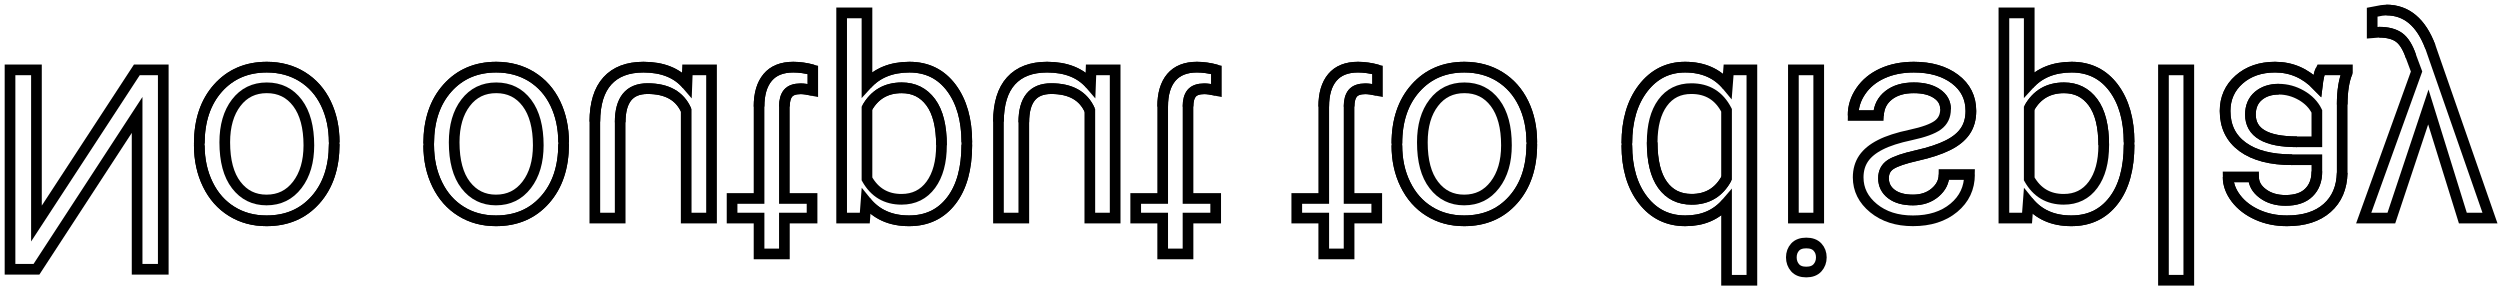
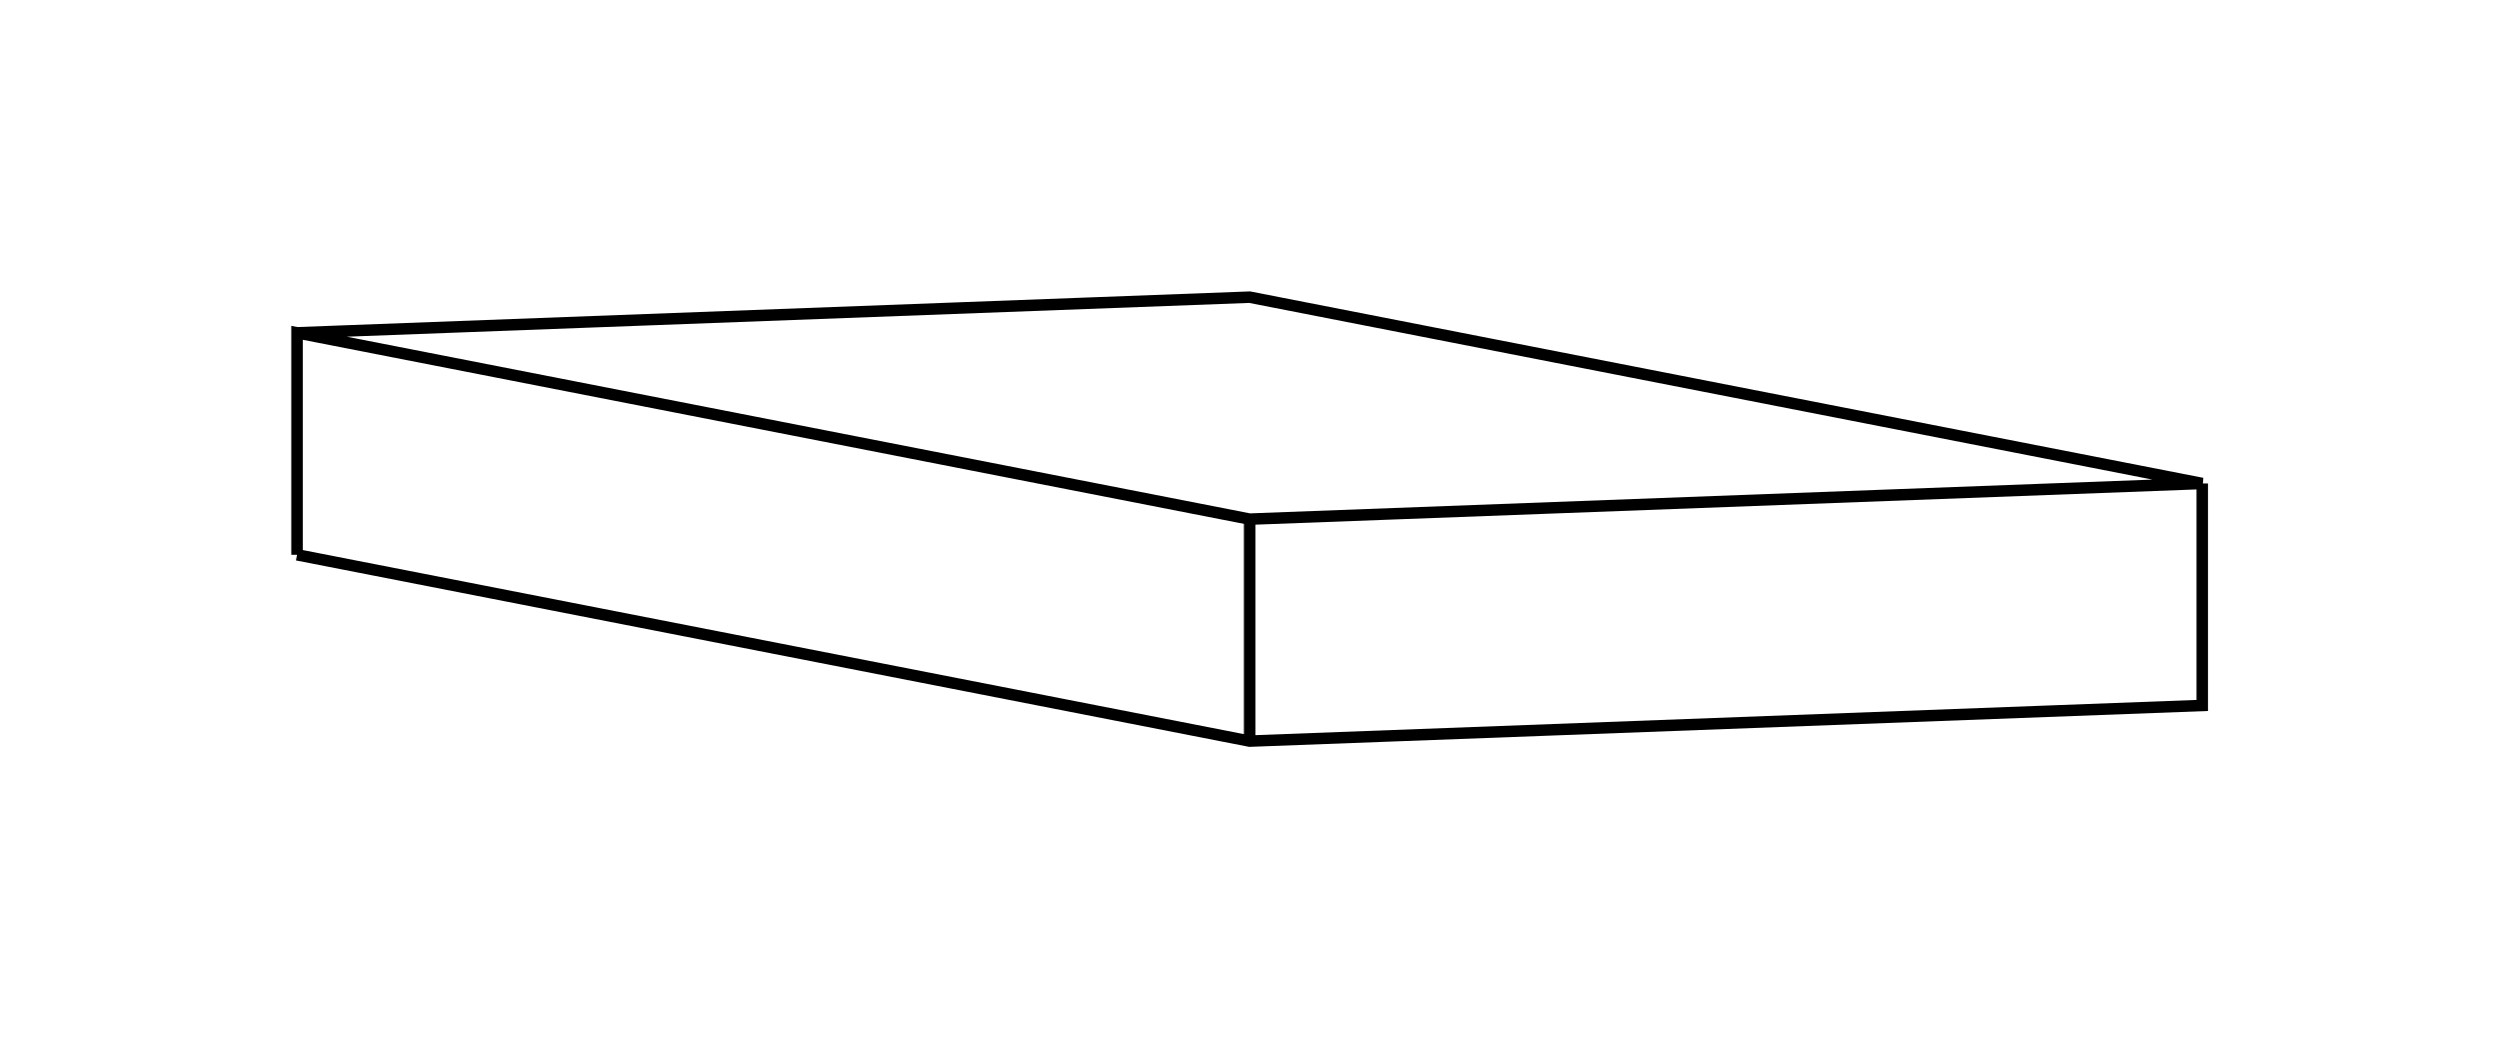
- <svg xmlns="http://www.w3.org/2000/svg" version="1.1" viewBox="1.311 -6.975 249.557 28.975" fill="none" stroke="black" stroke-width="0.6%" vector-effect="non-scaling-stroke">
-   <path d="M 17.609 19.906 L 17.609 0 L 14.971 0 L 4.949 15.34 L 4.949 0 L 2.311 0 L 2.311 19.906 L 4.949 19.906 L 14.998 4.498 L 14.998 19.906 L 17.609 19.906 Z" />
-   <path d="M 21.205 7.355 L 21.205 7.533 Q 21.21 9.71 22.06 11.443 Q 22.91 13.18 24.438 14.123 Q 25.96 15.07 27.918 15.066 Q 30.94 15.07 32.806 12.975 Q 34.67 10.88 34.672 7.41 L 34.672 7.232 Q 34.67 5.07 33.845 3.356 Q 33.02 1.64 31.479 0.684 Q 29.94 -0.27 27.945 -0.273 Q 24.94 -0.27 23.071 1.818 Q 21.21 3.91 21.205 7.355 Z" />
-   <path d="M 21.205 7.533 Q 21.21 9.71 22.06 11.443 Q 22.91 13.18 24.438 14.123 Q 25.96 15.07 27.918 15.066 Q 30.94 15.07 32.806 12.975 Q 34.67 10.88 34.672 7.41" />
-   <path d="M 34.672 7.232 Q 34.67 5.07 33.845 3.356 Q 33.02 1.64 31.479 0.684 Q 29.94 -0.27 27.945 -0.273 Q 24.94 -0.27 23.071 1.818 Q 21.21 3.91 21.205 7.355" />
-   <path d="M 23.748 7.232 Q 23.75 4.77 24.89 3.281 Q 26.03 1.79 27.945 1.791 Q 29.87 1.79 31.008 3.302 Q 32.14 4.81 32.143 7.533 Q 32.14 9.97 30.987 11.478 Q 29.83 12.99 27.918 12.988 Q 26.04 12.99 24.896 11.498 Q 23.75 10.01 23.748 7.232 Q 23.75 4.77 24.89 3.281 Q 26.03 1.79 27.945 1.791 Q 29.87 1.79 31.008 3.302 Q 32.14 4.81 32.143 7.533 Q 32.14 9.97 30.987 11.478 Q 29.83 12.99 27.918 12.988 Q 26.04 12.99 24.896 11.498 Q 23.75 10.01 23.748 7.232 Z" />
-   <path d="M 44.105 7.355 L 44.105 7.533 Q 44.11 9.71 44.96 11.443 Q 45.81 13.18 47.339 14.123 Q 48.86 15.07 50.818 15.066 Q 53.84 15.07 55.706 12.975 Q 57.57 10.88 57.572 7.41 L 57.572 7.232 Q 57.57 5.07 56.745 3.356 Q 55.92 1.64 54.38 0.684 Q 52.84 -0.27 50.846 -0.273 Q 47.84 -0.27 45.972 1.818 Q 44.11 3.91 44.105 7.355 Z" />
-   <path d="M 44.105 7.533 Q 44.11 9.71 44.96 11.443 Q 45.81 13.18 47.339 14.123 Q 48.86 15.07 50.818 15.066 Q 53.84 15.07 55.706 12.975 Q 57.57 10.88 57.572 7.41" />
-   <path d="M 57.572 7.232 Q 57.57 5.07 56.745 3.356 Q 55.92 1.64 54.38 0.684 Q 52.84 -0.27 50.846 -0.273 Q 47.84 -0.27 45.972 1.818 Q 44.11 3.91 44.105 7.355" />
-   <path d="M 46.648 7.232 Q 46.65 4.77 47.79 3.281 Q 48.93 1.79 50.846 1.791 Q 52.77 1.79 53.908 3.302 Q 55.04 4.81 55.043 7.533 Q 55.04 9.97 53.888 11.478 Q 52.73 12.99 50.818 12.988 Q 48.95 12.99 47.797 11.498 Q 46.65 10.01 46.648 7.232 Q 46.65 4.77 47.79 3.281 Q 48.93 1.79 50.846 1.791 Q 52.77 1.79 53.908 3.302 Q 55.04 4.81 55.043 7.533 Q 55.04 9.97 53.888 11.478 Q 52.73 12.99 50.818 12.988 Q 48.95 12.99 47.797 11.498 Q 46.65 10.01 46.648 7.232 Z" />
-   <path d="M 69.932 0 L 69.877 1.463 Q 68.4 -0.27 65.543 -0.273 Q 63.18 -0.27 61.94 1.101 Q 60.7 2.47 60.689 5.168 L 60.689 14.793 L 63.219 14.793 L 63.219 5.236 Q 63.22 1.87 65.953 1.873 Q 68.85 1.87 69.809 4.033 L 69.809 14.793 L 72.338 14.793 L 72.338 0 L 69.932 0 Z" />
-   <path d="M 69.877 1.463 Q 68.4 -0.27 65.543 -0.273 Q 63.18 -0.27 61.94 1.101 Q 60.7 2.47 60.689 5.168" />
-   <path d="M 63.219 5.236 Q 63.22 1.87 65.953 1.873 Q 68.85 1.87 69.809 4.033" />
-   <path d="M 77.082 18.375 L 79.611 18.375 L 79.611 14.793 L 82.373 14.793 L 82.373 12.838 L 79.611 12.838 L 79.611 3.664 Q 79.61 2.78 79.98 2.331 Q 80.35 1.89 81.238 1.887 Q 81.68 1.89 82.441 2.051 L 82.441 0 Q 81.44 -0.27 80.5 -0.273 Q 78.8 -0.27 77.943 0.752 Q 77.08 1.78 77.082 3.664 L 77.082 12.838 L 74.389 12.838 L 74.389 14.793 L 77.082 14.793 L 77.082 18.375 Z" />
-   <path d="M 79.611 3.664 Q 79.61 2.78 79.98 2.331 Q 80.35 1.89 81.238 1.887 Q 81.68 1.89 82.441 2.051" />
-   <path d="M 82.441 0 Q 81.44 -0.27 80.5 -0.273 Q 78.8 -0.27 77.943 0.752 Q 77.08 1.78 77.082 3.664" />
-   <path d="M 97.822 7.465 L 97.822 7.232 Q 97.82 3.86 96.277 1.791 Q 94.73 -0.27 92.094 -0.273 Q 89.4 -0.27 87.855 1.436 L 87.855 -5.688 L 85.326 -5.688 L 85.326 14.793 L 87.637 14.793 L 87.76 13.152 Q 89.3 15.07 92.053 15.066 Q 94.72 15.07 96.271 13.057 Q 97.82 11.05 97.822 7.465 Z" />
-   <path d="M 97.822 7.232 Q 97.82 3.86 96.277 1.791 Q 94.73 -0.27 92.094 -0.273 Q 89.4 -0.27 87.855 1.436" />
-   <path d="M 87.76 13.152 Q 89.3 15.07 92.053 15.066 Q 94.72 15.07 96.271 13.057 Q 97.82 11.05 97.822 7.465" />
-   <path d="M 95.293 7.52 Q 95.29 10.02 94.227 11.471 Q 93.16 12.92 91.301 12.92 Q 89 12.92 87.855 10.883 L 87.855 3.814 Q 88.99 1.79 91.328 1.791 Q 93.15 1.79 94.22 3.233 Q 95.29 4.68 95.293 7.52 Q 95.29 10.02 94.227 11.471 Q 93.16 12.92 91.301 12.92 Q 89 12.92 87.855 10.883" />
-   <path d="M 87.855 3.814 Q 88.99 1.79 91.328 1.791 Q 93.15 1.79 94.22 3.233 Q 95.29 4.68 95.293 7.52" />
-   <path d="M 110.223 0 L 110.168 1.463 Q 108.69 -0.27 105.834 -0.273 Q 103.47 -0.27 102.231 1.101 Q 100.99 2.47 100.98 5.168 L 100.98 14.793 L 103.51 14.793 L 103.51 5.236 Q 103.51 1.87 106.244 1.873 Q 109.14 1.87 110.1 4.033 L 110.1 14.793 L 112.629 14.793 L 112.629 0 L 110.223 0 Z" />
-   <path d="M 110.168 1.463 Q 108.69 -0.27 105.834 -0.273 Q 103.47 -0.27 102.231 1.101 Q 100.99 2.47 100.98 5.168" />
-   <path d="M 103.51 5.236 Q 103.51 1.87 106.244 1.873 Q 109.14 1.87 110.1 4.033" />
-   <path d="M 117.373 18.375 L 119.902 18.375 L 119.902 14.793 L 122.664 14.793 L 122.664 12.838 L 119.902 12.838 L 119.902 3.664 Q 119.9 2.78 120.271 2.331 Q 120.64 1.89 121.529 1.887 Q 121.97 1.89 122.732 2.051 L 122.732 0 Q 121.73 -0.27 120.791 -0.273 Q 119.1 -0.27 118.234 0.752 Q 117.37 1.78 117.373 3.664 L 117.373 12.838 L 114.68 12.838 L 114.68 14.793 L 117.373 14.793 L 117.373 18.375 Z" />
-   <path d="M 119.902 3.664 Q 119.9 2.78 120.271 2.331 Q 120.64 1.89 121.529 1.887 Q 121.97 1.89 122.732 2.051" />
-   <path d="M 122.732 0 Q 121.73 -0.27 120.791 -0.273 Q 119.1 -0.27 118.234 0.752 Q 117.37 1.78 117.373 3.664" />
-   <path d="M 133.451 18.375 L 135.98 18.375 L 135.98 14.793 L 138.742 14.793 L 138.742 12.838 L 135.98 12.838 L 135.98 3.664 Q 135.98 2.78 136.35 2.331 Q 136.72 1.89 137.607 1.887 Q 138.04 1.89 138.811 2.051 L 138.811 0 Q 137.81 -0.27 136.869 -0.273 Q 135.17 -0.27 134.312 0.752 Q 133.45 1.78 133.451 3.664 L 133.451 12.838 L 130.758 12.838 L 130.758 14.793 L 133.451 14.793 L 133.451 18.375 Z" />
-   <path d="M 135.98 3.664 Q 135.98 2.78 136.35 2.331 Q 136.72 1.89 137.607 1.887 Q 138.04 1.89 138.811 2.051" />
-   <path d="M 138.811 0 Q 137.81 -0.27 136.869 -0.273 Q 135.17 -0.27 134.312 0.752 Q 133.45 1.78 133.451 3.664" />
-   <path d="M 140.752 7.355 L 140.752 7.533 Q 140.75 9.71 141.606 11.443 Q 142.46 13.18 143.985 14.123 Q 145.51 15.07 147.465 15.066 Q 150.49 15.07 152.353 12.975 Q 154.22 10.88 154.219 7.41 L 154.219 7.232 Q 154.22 5.07 153.392 3.356 Q 152.56 1.64 151.026 0.684 Q 149.49 -0.27 147.492 -0.273 Q 144.48 -0.27 142.618 1.818 Q 140.75 3.91 140.752 7.355 Z" />
-   <path d="M 140.752 7.533 Q 140.75 9.71 141.606 11.443 Q 142.46 13.18 143.985 14.123 Q 145.51 15.07 147.465 15.066 Q 150.49 15.07 152.353 12.975 Q 154.22 10.88 154.219 7.41" />
-   <path d="M 154.219 7.232 Q 154.22 5.07 153.392 3.356 Q 152.56 1.64 151.026 0.684 Q 149.49 -0.27 147.492 -0.273 Q 144.48 -0.27 142.618 1.818 Q 140.75 3.91 140.752 7.355" />
-   <path d="M 143.295 7.232 Q 143.29 4.77 144.437 3.281 Q 145.58 1.79 147.492 1.791 Q 149.42 1.79 150.555 3.302 Q 151.69 4.81 151.689 7.533 Q 151.69 9.97 150.534 11.478 Q 149.38 12.99 147.465 12.988 Q 145.59 12.99 144.443 11.498 Q 143.29 10.01 143.295 7.232 Q 143.29 4.77 144.437 3.281 Q 145.58 1.79 147.492 1.791 Q 149.42 1.79 150.555 3.302 Q 151.69 4.81 151.689 7.533 Q 151.69 9.97 150.534 11.478 Q 149.38 12.99 147.465 12.988 Q 145.59 12.99 144.443 11.498 Q 143.29 10.01 143.295 7.232 Z" />
-   <path d="M 163.707 7.328 L 163.707 7.52 Q 163.71 10.92 165.32 12.995 Q 166.93 15.07 169.545 15.066 Q 172.14 15.07 173.66 13.289 L 173.66 21 L 176.189 21 L 176.189 0 L 173.865 0 L 173.742 1.586 Q 172.22 -0.27 169.518 -0.273 Q 166.95 -0.27 165.327 1.832 Q 163.71 3.94 163.707 7.328 Z" />
-   <path d="M 163.707 7.52 Q 163.71 10.92 165.32 12.995 Q 166.93 15.07 169.545 15.066 Q 172.14 15.07 173.66 13.289" />
-   <path d="M 173.742 1.586 Q 172.22 -0.27 169.518 -0.273 Q 166.95 -0.27 165.327 1.832 Q 163.71 3.94 163.707 7.328" />
-   <path d="M 166.236 7.232 Q 166.24 4.72 167.275 3.295 Q 168.31 1.87 170.146 1.873 Q 172.55 1.87 173.66 4.033 L 173.66 10.828 Q 172.53 12.92 170.174 12.92 Q 168.31 12.92 167.275 11.484 Q 166.24 10.05 166.236 7.232 Q 166.24 4.72 167.275 3.295 Q 168.31 1.87 170.146 1.873 Q 172.55 1.87 173.66 4.033" />
-   <path d="M 173.66 10.828 Q 172.53 12.92 170.174 12.92 Q 168.31 12.92 167.275 11.484 Q 166.24 10.05 166.236 7.232" />
-   <path d="M 182.861 14.793 L 182.861 0 L 180.332 0 L 180.332 14.793 L 182.861 14.793 Z" />
-   <path d="M 180.127 18.717 Q 180.13 19.33 180.503 19.756 Q 180.88 20.18 181.617 20.18 Q 182.36 20.18 182.738 19.756 Q 183.12 19.33 183.121 18.717 Q 183.12 18.1 182.738 17.691 Q 182.36 17.28 181.617 17.281 Q 180.88 17.28 180.503 17.691 Q 180.13 18.1 180.127 18.717 Q 180.13 19.33 180.503 19.756 Q 180.88 20.18 181.617 20.18 Q 182.36 20.18 182.738 19.756 Q 183.12 19.33 183.121 18.717 Q 183.12 18.1 182.738 17.691 Q 182.36 17.28 181.617 17.281 Q 180.88 17.28 180.503 17.691 Q 180.13 18.1 180.127 18.717 Z" />
-   <path d="M 195.521 3.924 Q 195.52 4.95 194.749 5.517 Q 193.98 6.08 192.056 6.494 Q 190.13 6.9 189.007 7.479 Q 187.88 8.05 187.339 8.846 Q 186.8 9.64 186.799 10.732 Q 186.8 12.55 188.337 13.809 Q 189.88 15.07 192.268 15.066 Q 194.78 15.07 196.349 13.768 Q 197.91 12.47 197.914 10.445 L 195.371 10.445 Q 195.37 11.48 194.489 12.236 Q 193.61 12.99 192.268 12.988 Q 190.89 12.99 190.107 12.387 Q 189.33 11.79 189.328 10.814 Q 189.33 9.9 190.053 9.434 Q 190.78 8.97 192.671 8.545 Q 194.56 8.12 195.74 7.533 Q 196.92 6.95 197.483 6.118 Q 198.05 5.29 198.051 4.102 Q 198.05 2.12 196.465 0.923 Q 194.88 -0.27 192.35 -0.273 Q 190.57 -0.27 189.205 0.355 Q 187.84 0.98 187.065 2.112 Q 186.29 3.24 186.293 4.553 L 188.822 4.553 Q 188.89 3.28 189.841 2.536 Q 190.79 1.79 192.35 1.791 Q 193.79 1.79 194.653 2.372 Q 195.52 2.95 195.521 3.924 Q 195.52 4.95 194.749 5.517 Q 193.98 6.08 192.056 6.494 Q 190.13 6.9 189.007 7.479 Q 187.88 8.05 187.339 8.846 Q 186.8 9.64 186.799 10.732 Q 186.8 12.55 188.337 13.809 Q 189.88 15.07 192.268 15.066 Q 194.78 15.07 196.349 13.768 Q 197.91 12.47 197.914 10.445" />
-   <path d="M 195.371 10.445 Q 195.37 11.48 194.489 12.236 Q 193.61 12.99 192.268 12.988 Q 190.89 12.99 190.107 12.387 Q 189.33 11.79 189.328 10.814 Q 189.33 9.9 190.053 9.434 Q 190.78 8.97 192.671 8.545 Q 194.56 8.12 195.74 7.533 Q 196.92 6.95 197.483 6.118 Q 198.05 5.29 198.051 4.102 Q 198.05 2.12 196.465 0.923 Q 194.88 -0.27 192.35 -0.273 Q 190.57 -0.27 189.205 0.355 Q 187.84 0.98 187.065 2.112 Q 186.29 3.24 186.293 4.553" />
-   <path d="M 188.822 4.553 Q 188.89 3.28 189.841 2.536 Q 190.79 1.79 192.35 1.791 Q 193.79 1.79 194.653 2.372 Q 195.52 2.95 195.521 3.924" />
-   <path d="M 213.842 7.465 L 213.842 7.232 Q 213.84 3.86 212.297 1.791 Q 210.75 -0.27 208.113 -0.273 Q 205.42 -0.27 203.875 1.436 L 203.875 -5.688 L 201.346 -5.688 L 201.346 14.793 L 203.656 14.793 L 203.779 13.152 Q 205.32 15.07 208.072 15.066 Q 210.74 15.07 212.29 13.057 Q 213.84 11.05 213.842 7.465 Z" />
-   <path d="M 213.842 7.232 Q 213.84 3.86 212.297 1.791 Q 210.75 -0.27 208.113 -0.273 Q 205.42 -0.27 203.875 1.436" />
-   <path d="M 203.779 13.152 Q 205.32 15.07 208.072 15.066 Q 210.74 15.07 212.29 13.057 Q 213.84 11.05 213.842 7.465" />
-   <path d="M 211.312 7.52 Q 211.31 10.02 210.246 11.471 Q 209.18 12.92 207.32 12.92 Q 205.02 12.92 203.875 10.883 L 203.875 3.814 Q 205.01 1.79 207.348 1.791 Q 209.17 1.79 210.239 3.233 Q 211.31 4.68 211.312 7.52 Q 211.31 10.02 210.246 11.471 Q 209.18 12.92 207.32 12.92 Q 205.02 12.92 203.875 10.883" />
-   <path d="M 203.875 3.814 Q 205.01 1.79 207.348 1.791 Q 209.17 1.79 210.239 3.233 Q 211.31 4.68 211.312 7.52" />
-   <path d="M 219.803 21 L 219.803 0 L 217.273 0 L 217.273 21 L 219.803 21 Z" />
-   <path d="M 235.635 0 L 232.982 0 Q 232.76 0.44 232.627 1.559 Q 230.86 -0.27 228.416 -0.273 Q 226.23 -0.27 224.827 0.964 Q 223.43 2.2 223.426 4.102 Q 223.43 6.41 225.183 7.69 Q 226.94 8.97 230.125 8.969 L 232.586 8.969 L 232.586 10.131 Q 232.59 11.46 231.793 12.243 Q 231 13.03 229.455 13.029 Q 228.1 13.03 227.186 12.346 Q 226.27 11.66 226.27 10.691 L 223.727 10.691 Q 223.73 11.8 224.513 12.831 Q 225.3 13.86 226.646 14.465 Q 227.99 15.07 229.605 15.066 Q 232.16 15.07 233.611 13.788 Q 235.06 12.51 235.115 10.268 L 235.115 3.459 Q 235.12 1.42 235.635 0.219 L 235.635 0 Z" />
-   <path d="M 232.982 0 Q 232.76 0.44 232.627 1.559 Q 230.86 -0.27 228.416 -0.273 Q 226.23 -0.27 224.827 0.964 Q 223.43 2.2 223.426 4.102 Q 223.43 6.41 225.183 7.69 Q 226.94 8.97 230.125 8.969" />
-   <path d="M 232.586 10.131 Q 232.59 11.46 231.793 12.243 Q 231 13.03 229.455 13.029 Q 228.1 13.03 227.186 12.346 Q 226.27 11.66 226.27 10.691" />
-   <path d="M 223.727 10.691 Q 223.73 11.8 224.513 12.831 Q 225.3 13.86 226.646 14.465 Q 227.99 15.07 229.605 15.066 Q 232.16 15.07 233.611 13.788 Q 235.06 12.51 235.115 10.268" />
-   <path d="M 235.115 3.459 Q 235.12 1.42 235.635 0.219" />
-   <path d="M 228.785 1.928 Q 229.97 1.93 231.041 2.543 Q 232.11 3.16 232.586 4.143 L 232.586 7.178 L 230.604 7.178 Q 225.96 7.18 225.955 4.457 Q 225.96 3.27 226.748 2.598 Q 227.54 1.93 228.785 1.928 Q 229.97 1.93 231.041 2.543 Q 232.11 3.16 232.586 4.143" />
-   <path d="M 230.604 7.178 Q 225.96 7.18 225.955 4.457 Q 225.96 3.27 226.748 2.598 Q 227.54 1.93 228.785 1.928" />
-   <path d="M 240.023 14.793 L 243.715 3.705 L 247.16 14.793 L 249.867 14.793 L 243.92 -2.283 Q 242.54 -5.97 239.531 -5.975 L 239.053 -5.934 L 238.109 -5.756 L 238.109 -3.705 L 238.793 -3.76 Q 240.08 -3.76 240.796 -3.24 Q 241.51 -2.72 241.979 -1.34 L 242.539 0.164 L 237.262 14.793 L 240.023 14.793 Z" />
-   <path d="M 243.92 -2.283 Q 242.54 -5.97 239.531 -5.975" />
-   <path d="M 238.793 -3.76 Q 240.08 -3.76 240.796 -3.24 Q 241.51 -2.72 241.979 -1.34" />
+ <svg xmlns="http://www.w3.org/2000/svg" version="1.1" viewBox="-4.207 -1.747 8.413 3.494" fill="none" stroke="black" stroke-width="0.6%" vector-effect="non-scaling-stroke">
+   <path d="M -3.207 0.12 L -3.207 -0.627 L 0 0 L 3.207 -0.12 L 0 -0.747 L -3.207 -0.627" />
+   <path d="M 0 0.747 L 0 0" />
+   <path d="M -3.207 0.12 L 0 0.747 L 3.207 0.627 L 3.207 -0.12" />
</svg>
